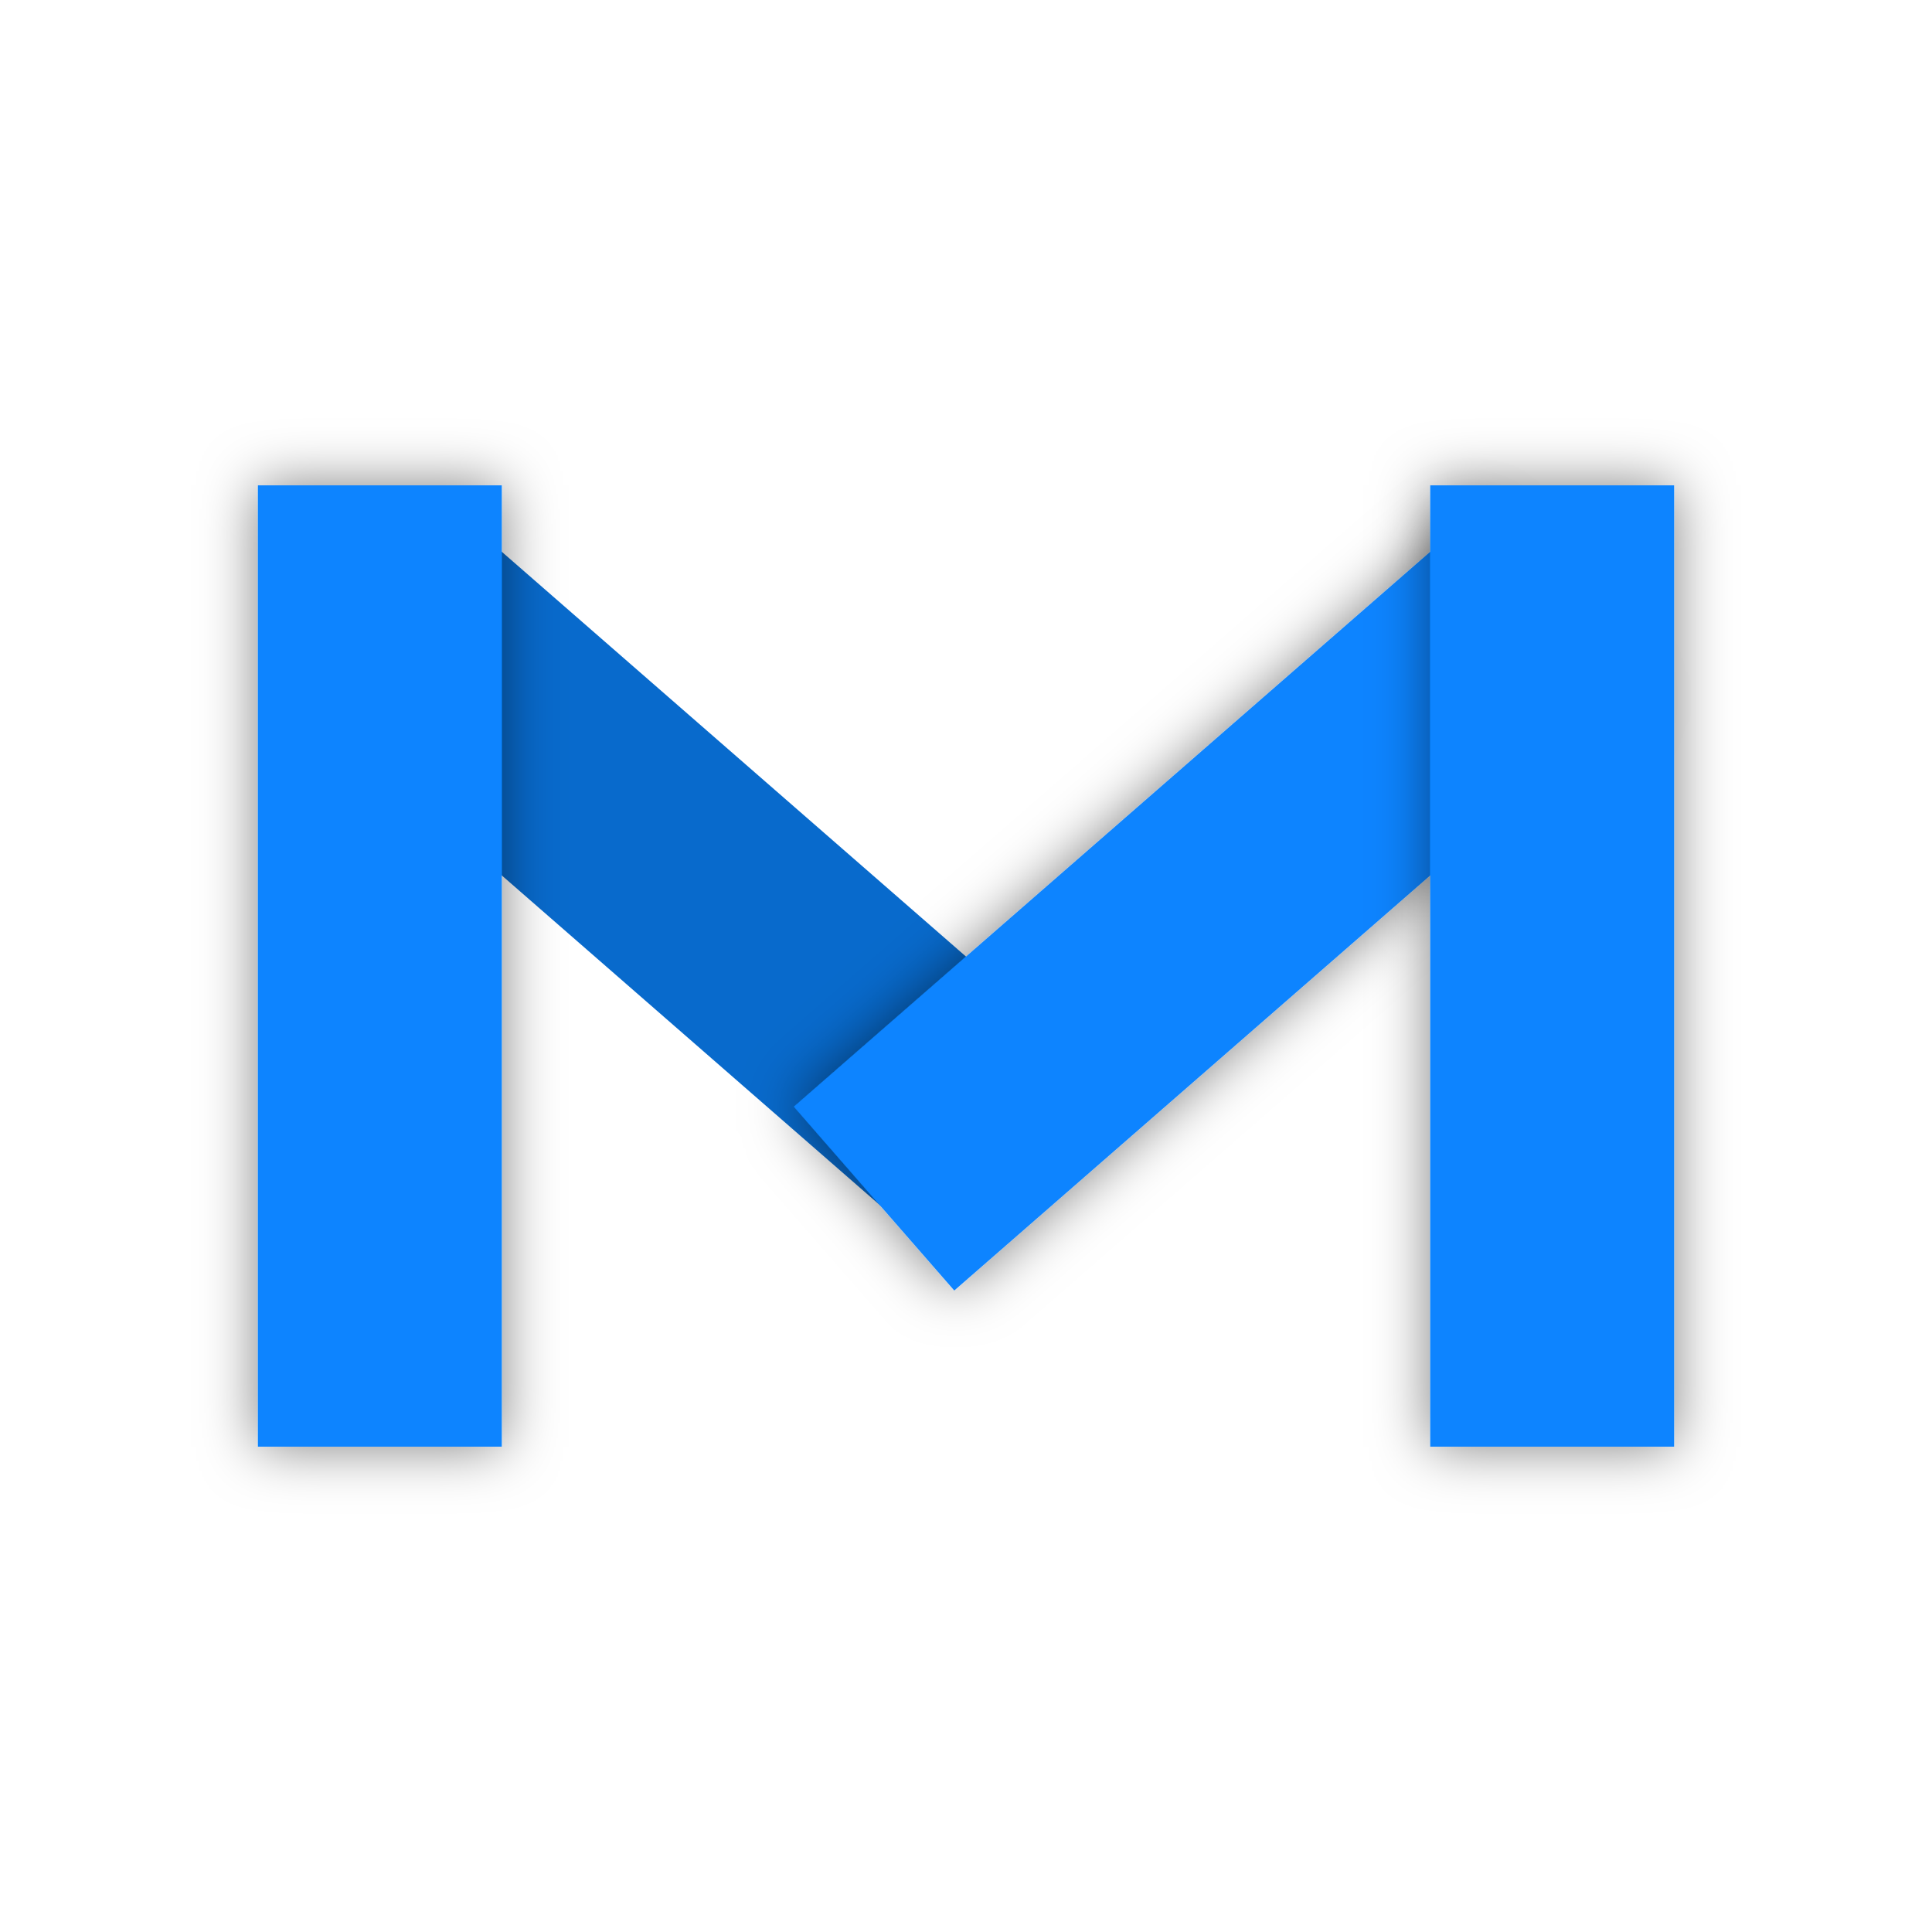
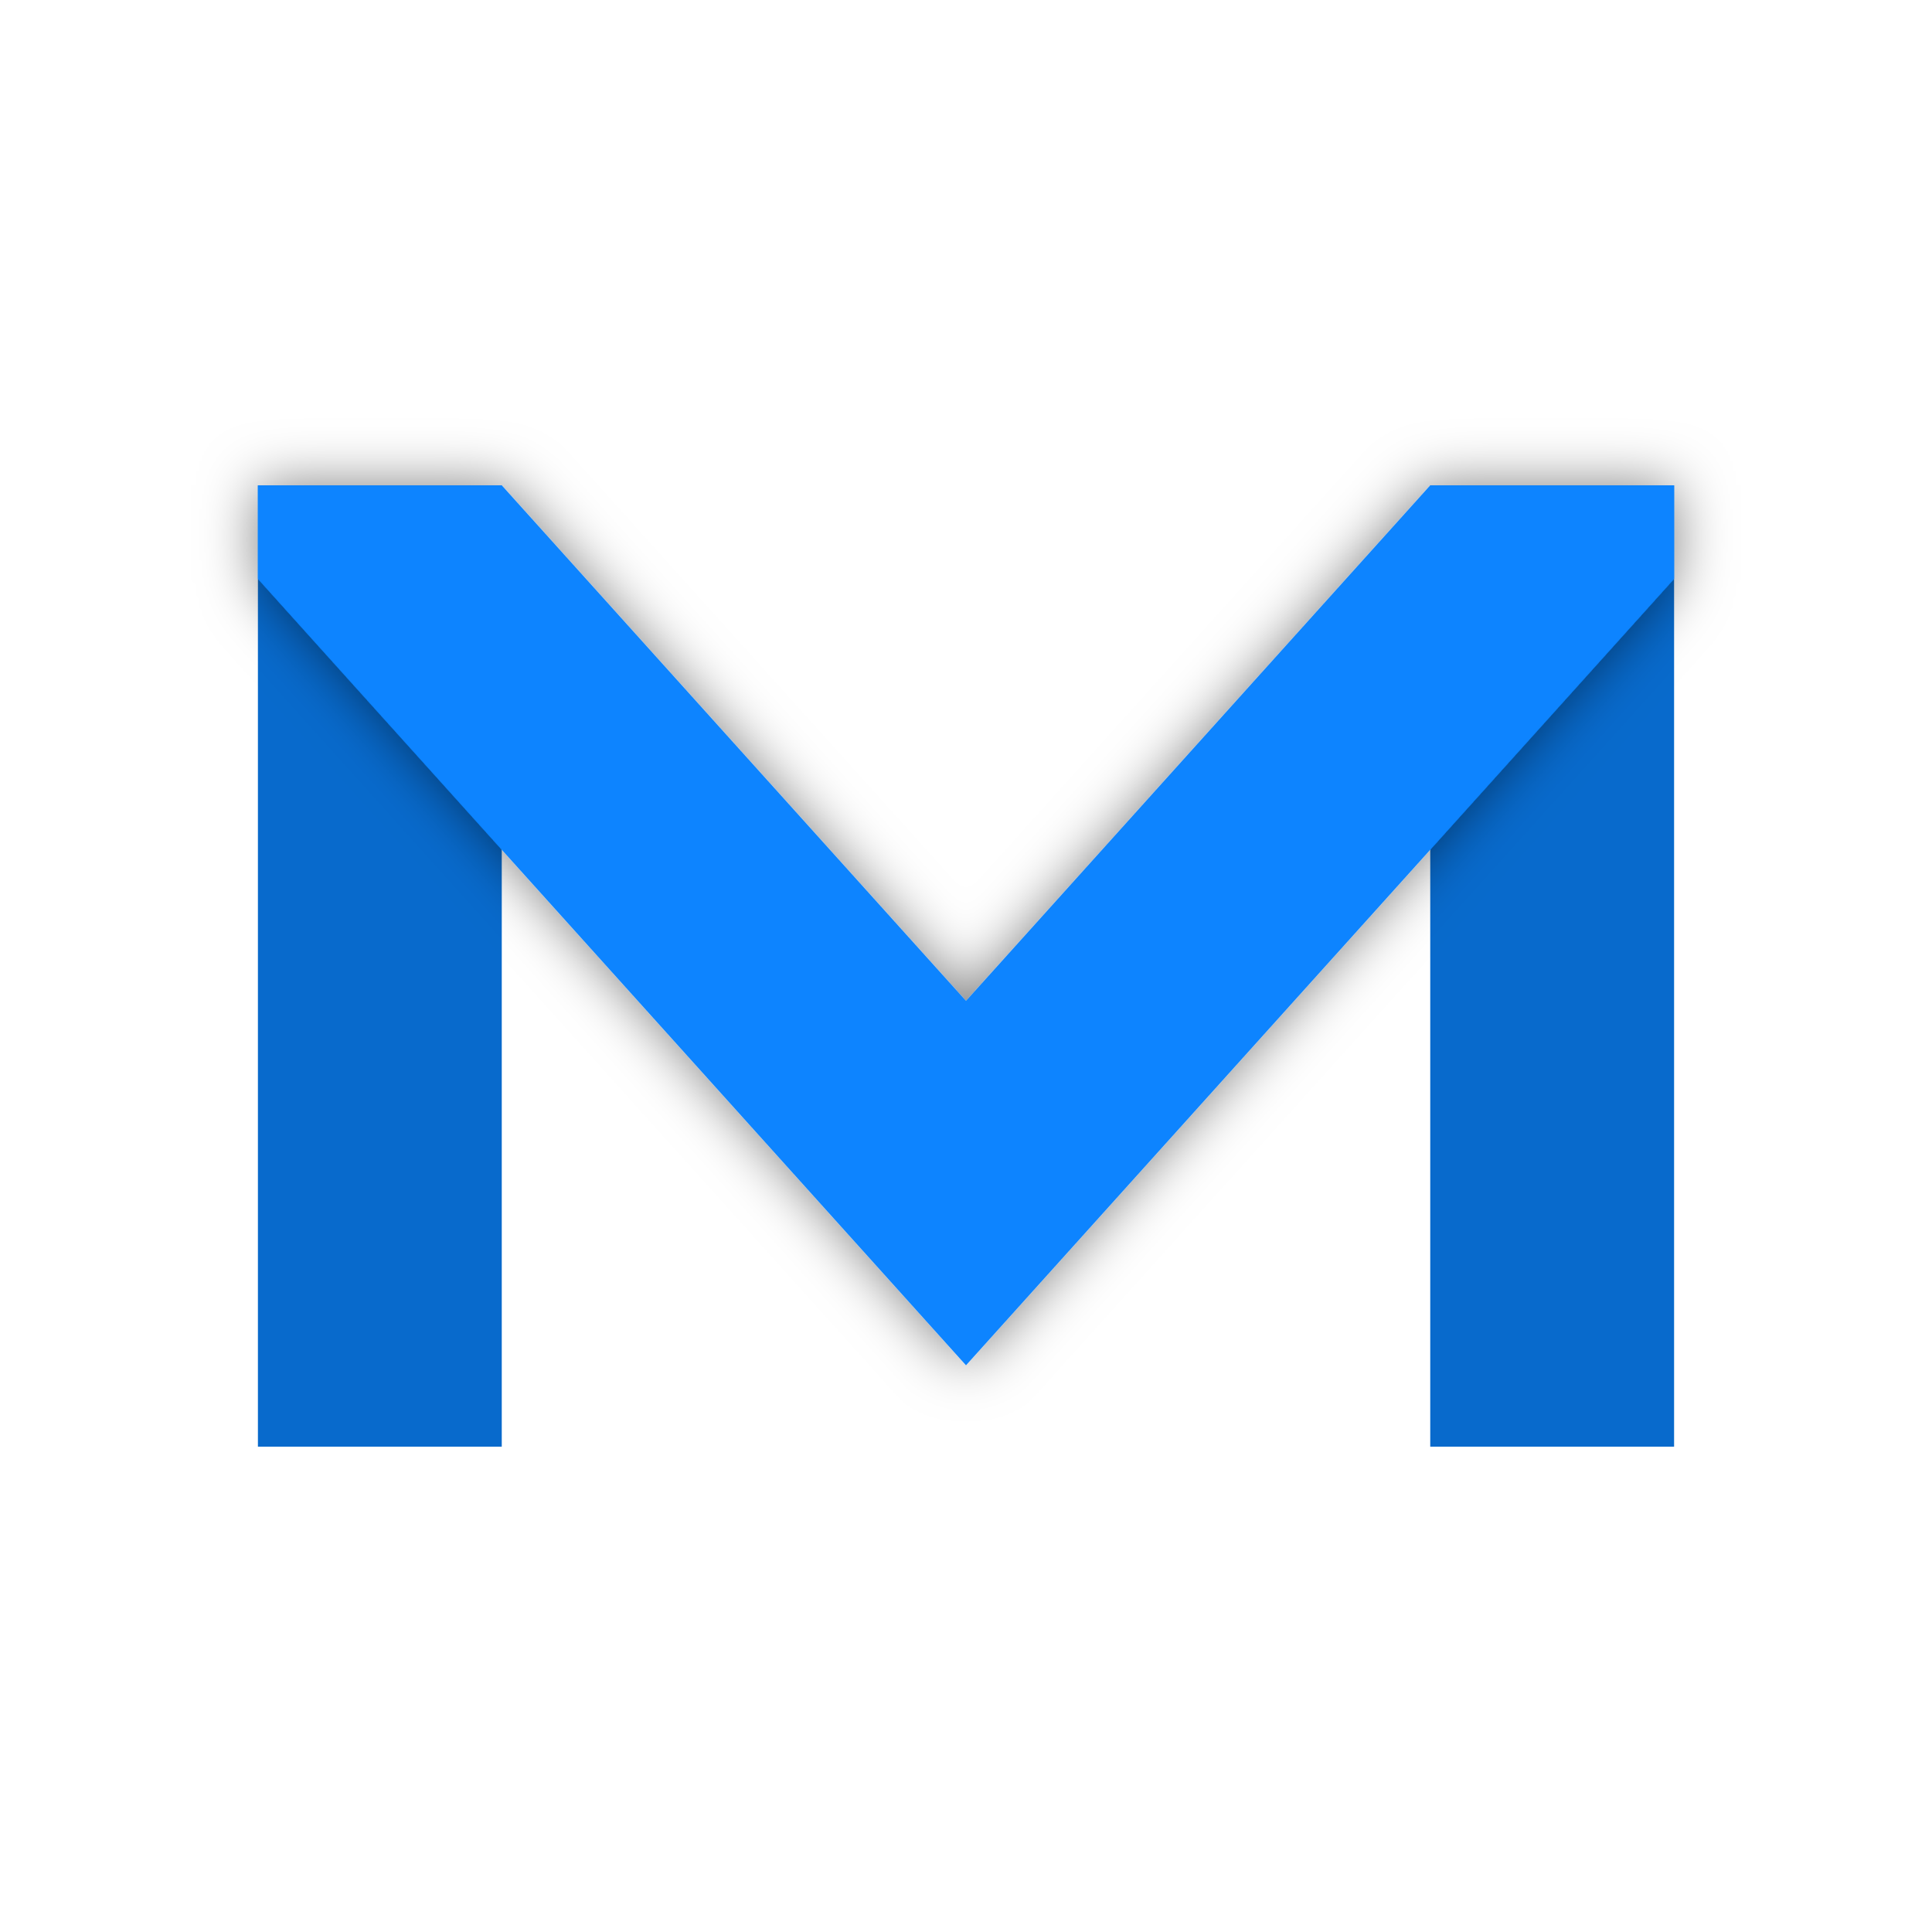
<svg xmlns="http://www.w3.org/2000/svg" width="1024" height="1024" viewBox="0 0 1024 1024">
  <defs>
    <filter id="fold" x="-30%" y="-30%" width="160%" height="160%">
      <feDropShadow dx="0" dy="0" stdDeviation="12" flood-color="#000" flood-opacity="0.5" />
    </filter>
  </defs>
  <g transform="scale(1.24272) translate(-100 -100)">
-     <path d="M 227.8 398.2 L 477.8 616.2 L 546.2 537.8 L 296.2 319.8 Z" fill="#086acc" />
-     <path d="M 507.0 650.4 L 796.2 398.2 L 727.8 319.8 L 438.6 572.0 Z" fill="#0a84ff" filter="url(#fold)" />
-     <path d="M 314.0 717.0 L 314.0 307.0 L 210.0 307.0 L 210.0 717.0 Z" fill="#0a84ff" filter="url(#fold)" />
-     <path d="M 710.0 307.0 L 710.0 717.0 L 814.0 717.0 L 814.0 307.0 Z" fill="#0a84ff" filter="url(#fold)" />
+     <path d="M 210.0 717.0 L 210.0 307.0 L 314.0 307.0 L 314.0 717.0 Z" fill="#086acc" />
+     <path d="M 710.0 717.0 L 710.0 307.0 L 814.0 307.0 L 814.0 717.0 Z" fill="#086acc" />
+     <path d="M 210.0 346.9 L 210.0 307.0 L 314.0 307.0 L 512.0 526.9 L 710.0 307.0 L 814.0 307.0 L 814.0 346.9 L 512.0 682.3 Z" fill="#0a84ff" filter="url(#fold)" />
  </g>
</svg>
